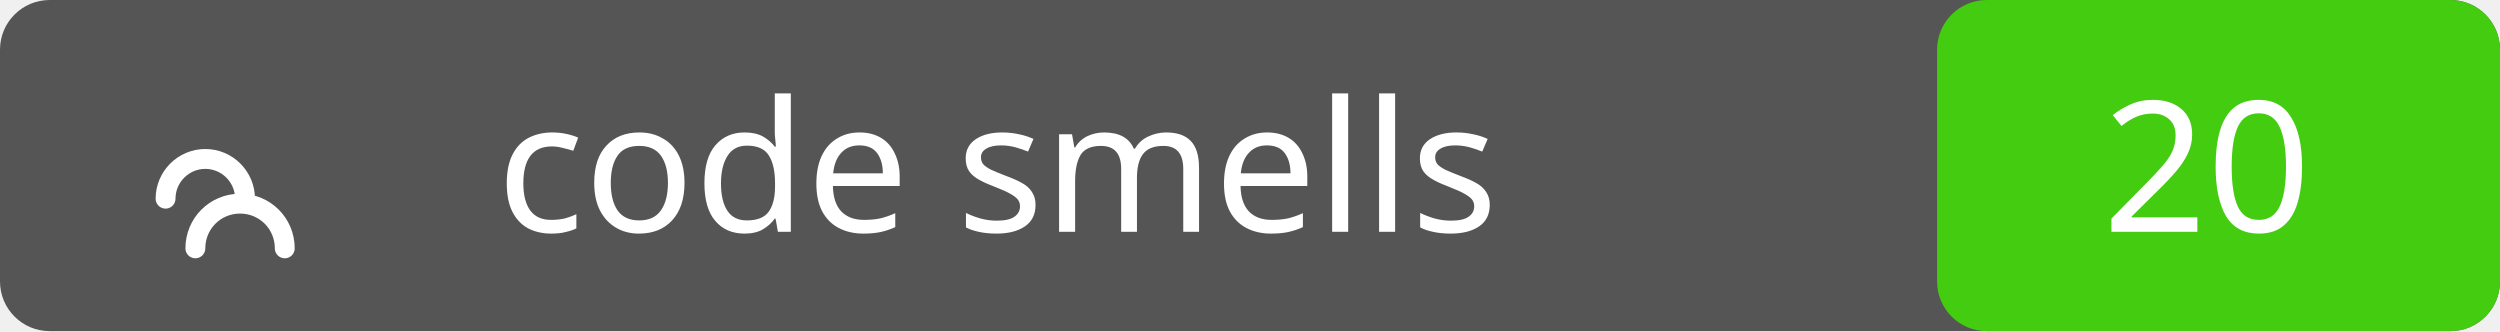
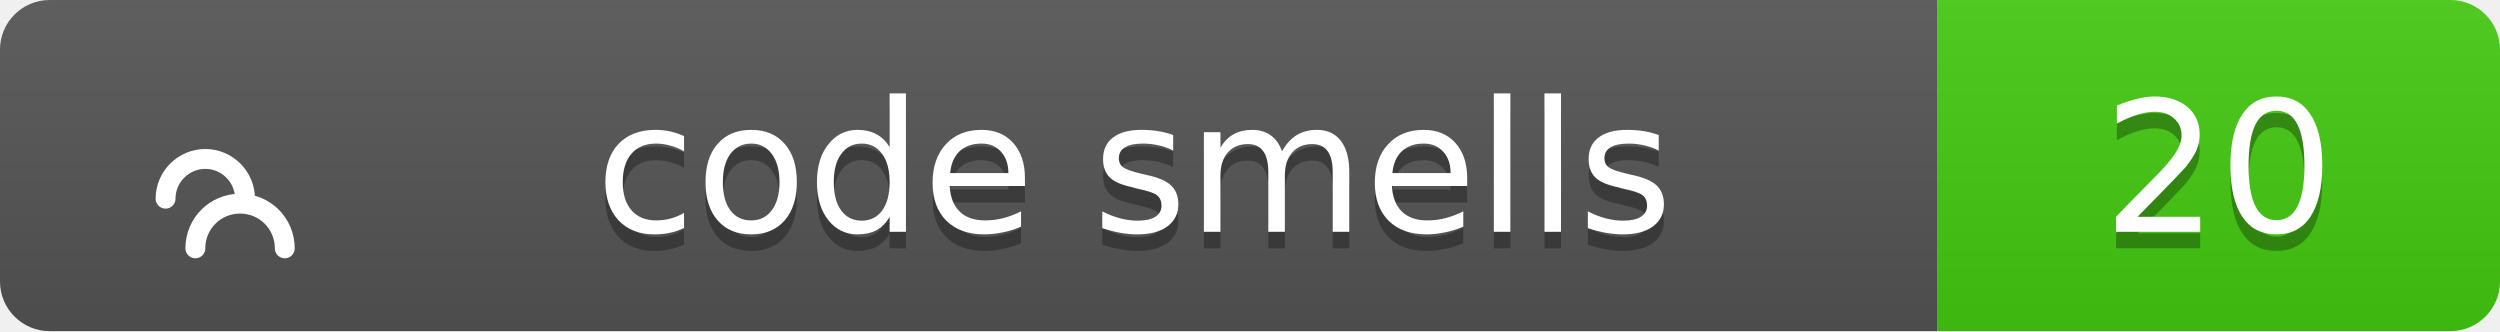
<svg xmlns="http://www.w3.org/2000/svg" width="151" height="20">
-   <rect width="151" height="20" rx="3" ry="3" fill="#555" />
-   <rect x="117" width="34" height="20" rx="3" ry="3" fill="#4c1" />
-   <g transform="translate(7, 3) scale(0.6)">
-     <path d="M17 20c0-2.5-2-4.5-4.5-4.5S8 17.5 8 20M13 15c0-2.2-1.8-4-4-4s-4 1.8-4 4" stroke="#fff" stroke-width="2" stroke-linecap="round" stroke-linejoin="round" fill="none" />
+   <linearGradient id="b" x2="0" y2="100%">
+     <stop offset="0" stop-color="#bbb" stop-opacity=".1" />
+     <stop offset="1" stop-opacity=".1" />
+   </linearGradient>
+   <clipPath id="a">
+     <rect width="151" height="20" rx="3" fill="#fff" />
+   </clipPath>
+   <g clip-path="url(#a)">
+     <path fill="#555" d="M0 0h117v20H0z" />
+     <path fill="#4c1" d="M117 0h34v20H117z" />
+     <path fill="url(#b)" d="M0 0h151v20H0z" />
  </g>
-   <text x="30" y="14" fill="#fff" font-family="Verdana" font-size="11">code smells</text>
-   <text x="127" y="14" fill="#fff" font-family="Verdana" font-size="11">20</text>
+   <g fill="#fff" text-anchor="middle" font-family="Verdana,Geneva,DejaVu Sans,sans-serif" text-rendering="geometricPrecision" font-size="11">
+     <g transform="translate(7, 3) scale(0.6)">
+       <path d="M17 20c0-2.5-2-4.5-4.5-4.5S8 17.5 8 20M13 15c0-2.2-1.8-4-4-4s-4 1.8-4 4" stroke="#fff" stroke-width="2" stroke-linecap="round" stroke-linejoin="round" fill="none" />
+     </g>
+     <text x="68.5" y="15" fill="#010101" fill-opacity=".3">code smells</text>
+     <text x="68.5" y="14">code smells</text>
+     <text x="134.0" y="15" fill="#010101" fill-opacity=".3">20</text>
+     <text x="134.0" y="14">20</text>
+   </g>
</svg>
